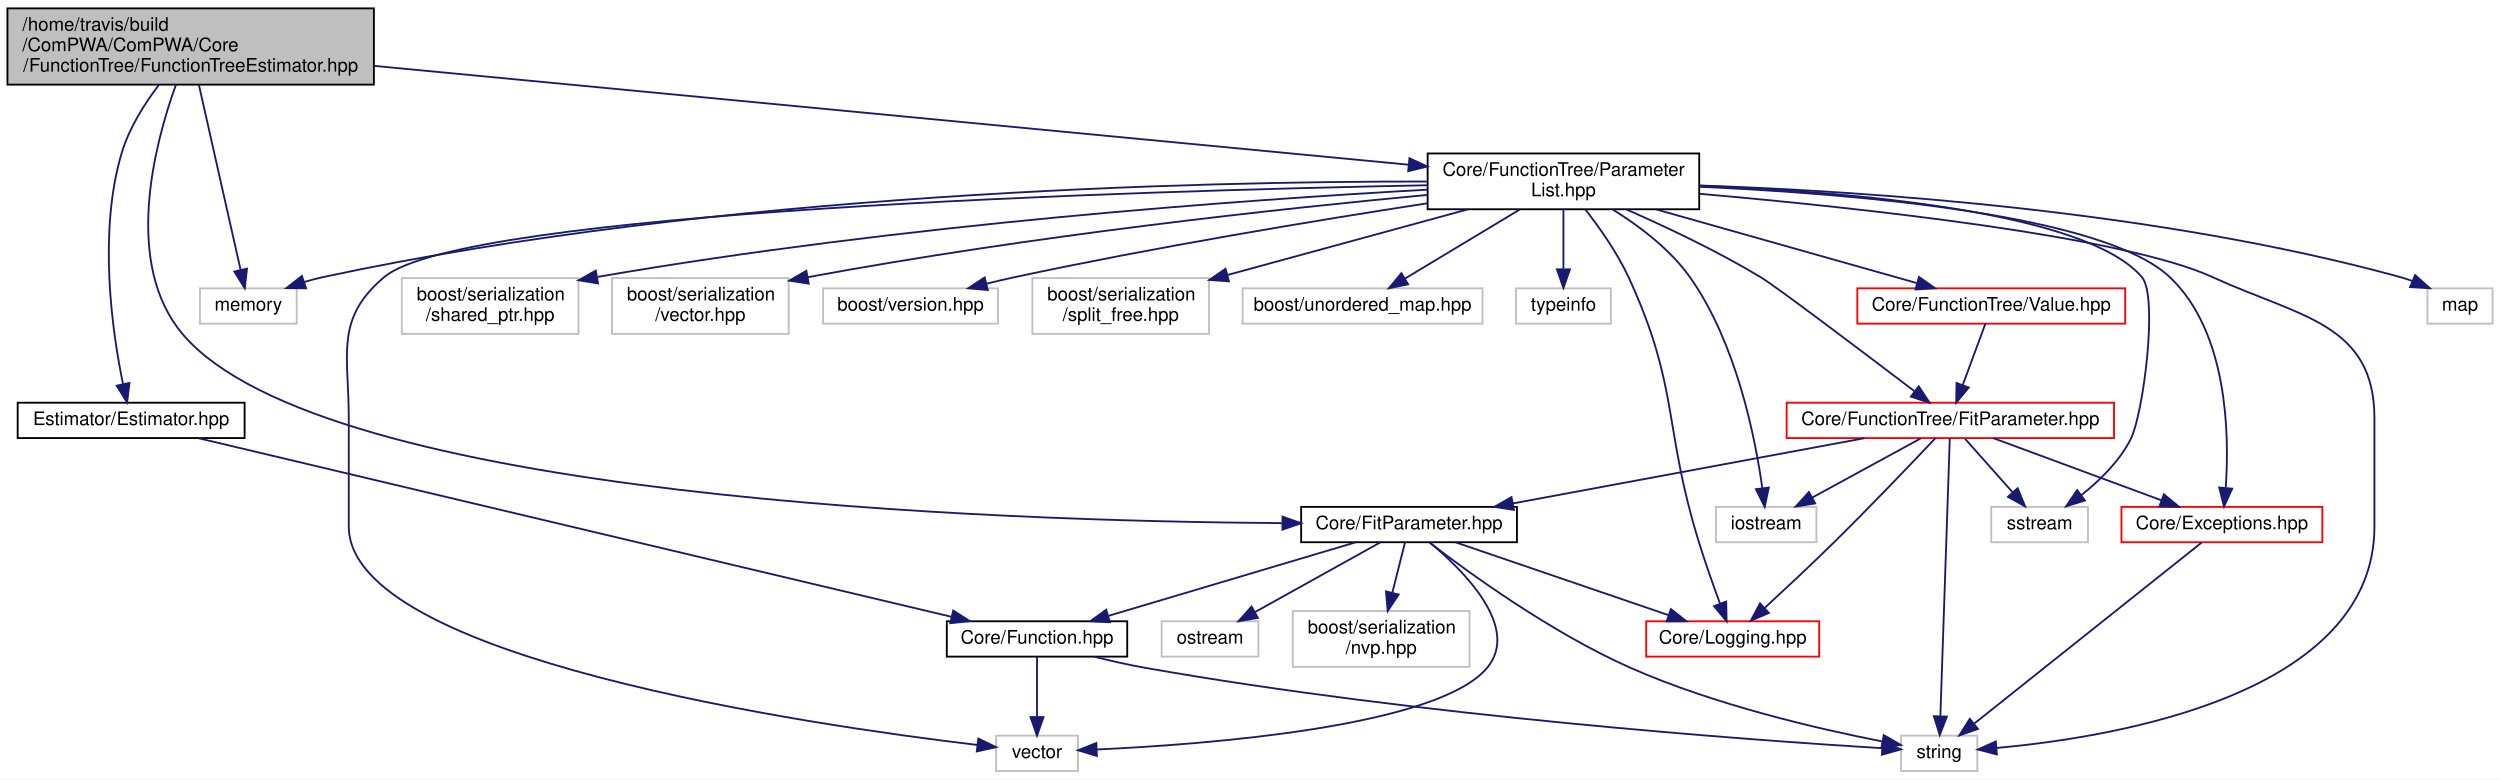
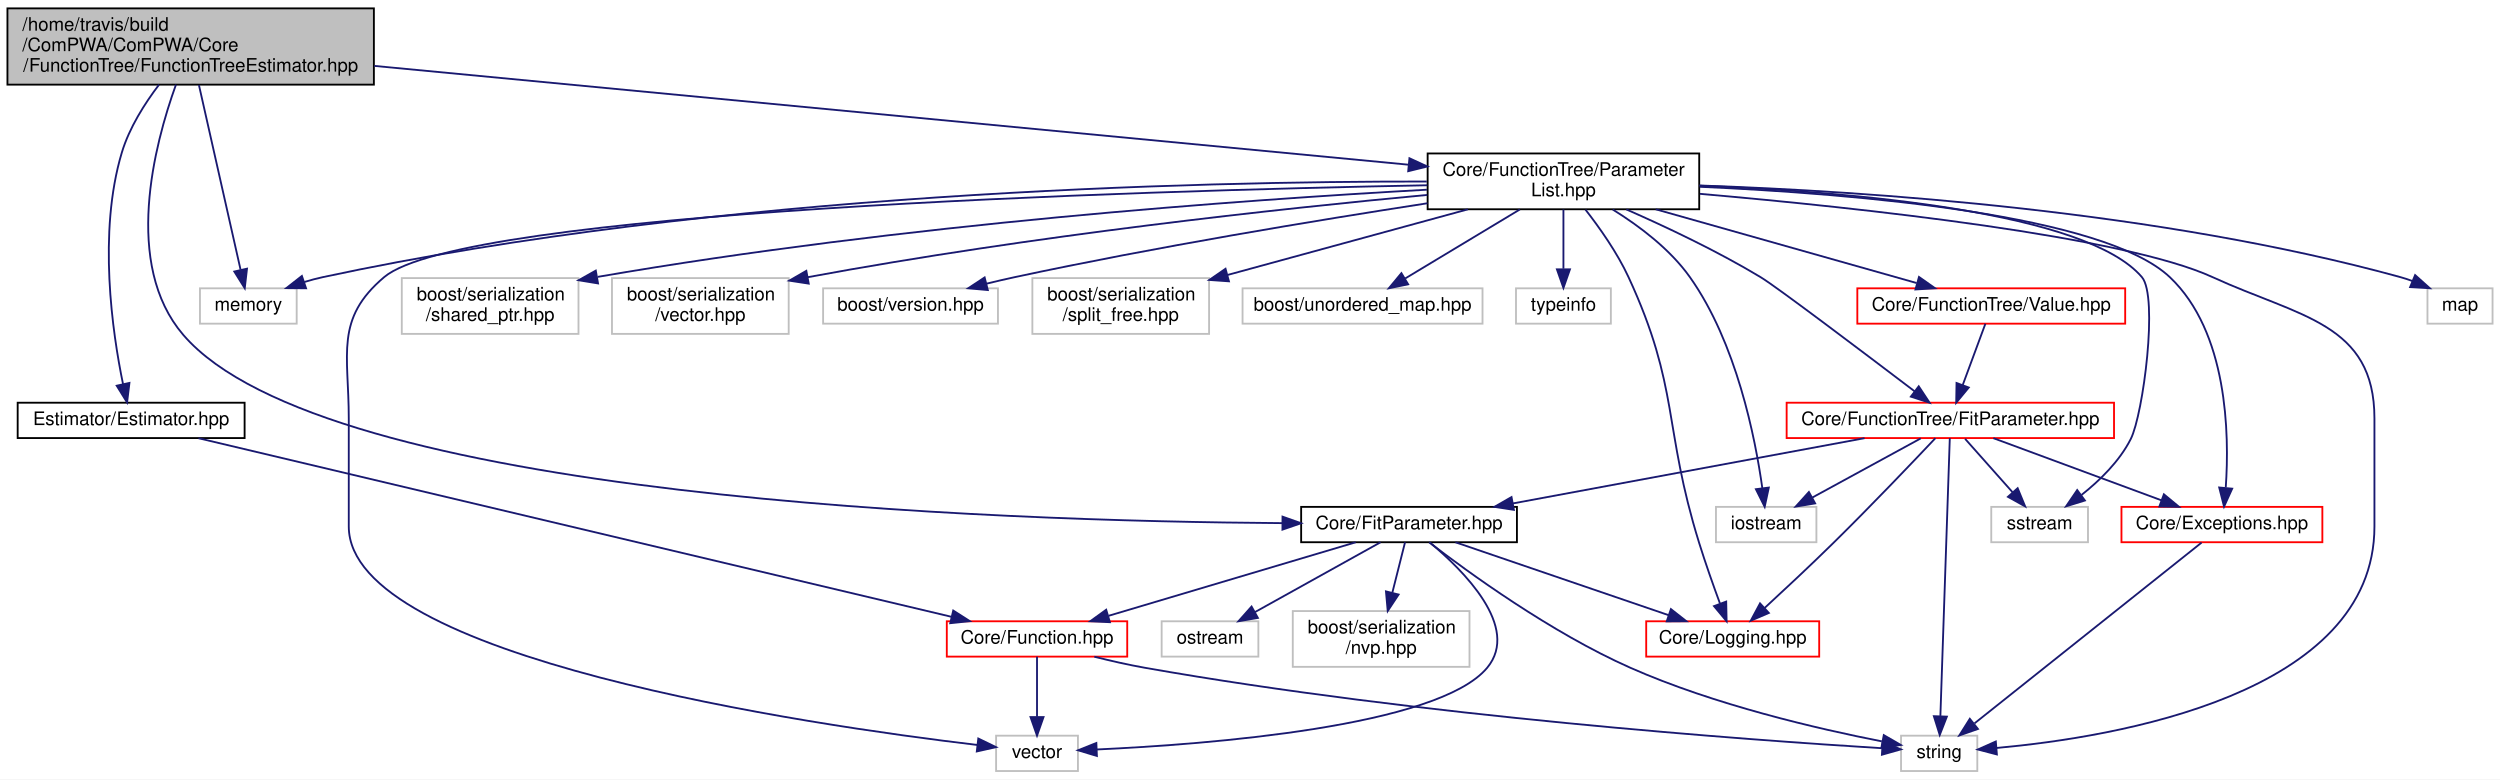
<svg xmlns="http://www.w3.org/2000/svg" xmlns:xlink="http://www.w3.org/1999/xlink" width="1344pt" height="419pt" viewBox="0.00 0.00 1344.00 419.00">
  <g id="graph0" class="graph" transform="scale(1 1) rotate(0) translate(4 415)">
    <polygon fill="white" stroke="none" points="-4,4 -4,-415 1340,-415 1340,4 -4,4" />
    <g id="node1" class="node">
      <polygon fill="#bfbfbf" stroke="black" points="0,-369.5 0,-410.5 197,-410.5 197,-369.5 0,-369.5" />
      <text text-anchor="start" x="8" y="-398.5" font-family="Helvetica,sans-Serif" font-size="10.00">/home/travis/build</text>
      <text text-anchor="start" x="8" y="-387.5" font-family="Helvetica,sans-Serif" font-size="10.00">/ComPWA/ComPWA/Core</text>
      <text text-anchor="middle" x="98.5" y="-376.5" font-family="Helvetica,sans-Serif" font-size="10.00">/FunctionTree/FunctionTreeEstimator.hpp</text>
    </g>
    <g id="node2" class="node">
      <polygon fill="white" stroke="#bfbfbf" points="103.5,-241 103.5,-260 155.5,-260 155.5,-241 103.5,-241" />
      <text text-anchor="middle" x="129.5" y="-248" font-family="Helvetica,sans-Serif" font-size="10.00">memory</text>
    </g>
    <g id="edge1" class="edge">
      <path fill="none" stroke="midnightblue" d="M102.942,-369.3C108.921,-342.779 119.481,-295.938 125.322,-270.031" />
      <polygon fill="midnightblue" stroke="midnightblue" points="128.79,-270.563 127.575,-260.038 121.961,-269.023 128.79,-270.563" />
    </g>
    <g id="node3" class="node">
      <g id="a_node3">
        <a xlink:href="FitParameter_8hpp.html" target="_top" xlink:title="Core/FitParameter.hpp">
          <polygon fill="white" stroke="black" points="695.5,-123.5 695.5,-142.5 811.5,-142.5 811.5,-123.5 695.5,-123.5" />
          <text text-anchor="middle" x="753.5" y="-130.5" font-family="Helvetica,sans-Serif" font-size="10.00">Core/FitParameter.hpp</text>
        </a>
      </g>
    </g>
    <g id="edge2" class="edge">
      <path fill="none" stroke="midnightblue" d="M90.592,-369.48C78.982,-337.283 62.011,-272.848 94.5,-235 170.178,-146.84 532.451,-134.839 685.266,-133.764" />
      <polygon fill="midnightblue" stroke="midnightblue" points="685.481,-137.263 695.461,-133.707 685.442,-130.263 685.481,-137.263" />
    </g>
    <g id="node10" class="node">
      <g id="a_node10">
        <a xlink:href="ParameterList_8hpp.html" target="_top" xlink:title="ParameterList class. ">
          <polygon fill="white" stroke="black" points="763.5,-302.5 763.5,-332.5 909.5,-332.5 909.5,-302.5 763.5,-302.5" />
          <text text-anchor="start" x="771.5" y="-320.5" font-family="Helvetica,sans-Serif" font-size="10.00">Core/FunctionTree/Parameter</text>
          <text text-anchor="middle" x="836.5" y="-309.5" font-family="Helvetica,sans-Serif" font-size="10.00">List.hpp</text>
        </a>
      </g>
    </g>
    <g id="edge11" class="edge">
      <path fill="none" stroke="midnightblue" d="M197.264,-379.565C343.831,-365.564 616.312,-339.534 753.311,-326.447" />
      <polygon fill="midnightblue" stroke="midnightblue" points="753.716,-329.924 763.337,-325.489 753.05,-322.956 753.716,-329.924" />
    </g>
    <g id="node23" class="node">
      <g id="a_node23">
        <a xlink:href="Estimator_8hpp.html" target="_top" xlink:title="Estimator/Estimator.hpp">
          <polygon fill="white" stroke="black" points="5.5,-179.5 5.5,-198.5 127.5,-198.5 127.5,-179.5 5.5,-179.5" />
          <text text-anchor="middle" x="66.5" y="-186.5" font-family="Helvetica,sans-Serif" font-size="10.00">Estimator/Estimator.hpp</text>
        </a>
      </g>
    </g>
    <g id="edge36" class="edge">
      <path fill="none" stroke="midnightblue" d="M81.481,-369.462C73.766,-359.314 65.491,-346.28 61.5,-333 48.555,-289.926 56.422,-236.252 62.137,-208.517" />
      <polygon fill="midnightblue" stroke="midnightblue" points="65.583,-209.145 64.317,-198.626 58.747,-207.638 65.583,-209.145" />
    </g>
    <g id="node4" class="node">
      <g id="a_node4">
        <a xlink:href="Function_8hpp.html" target="_top" xlink:title="Core/Function.hpp">
-           <polygon fill="white" stroke="black" points="505,-62 505,-81 602,-81 602,-62 505,-62" />
+           <polygon fill="white" stroke="red" points="505,-62 505,-81 602,-81 602,-62 505,-62" />
          <text text-anchor="middle" x="553.5" y="-69" font-family="Helvetica,sans-Serif" font-size="10.00">Core/Function.hpp</text>
        </a>
      </g>
    </g>
    <g id="edge3" class="edge">
      <path fill="none" stroke="midnightblue" d="M724.845,-123.475C689.944,-113.092 630.85,-95.512 592,-83.954" />
      <polygon fill="midnightblue" stroke="midnightblue" points="592.685,-80.506 582.102,-81.009 590.689,-87.215 592.685,-80.506" />
    </g>
    <g id="node5" class="node">
      <polygon fill="white" stroke="#bfbfbf" points="1018,-0.5 1018,-19.5 1059,-19.5 1059,-0.5 1018,-0.5" />
      <text text-anchor="middle" x="1038.5" y="-7.5" font-family="Helvetica,sans-Serif" font-size="10.00">string</text>
    </g>
    <g id="edge8" class="edge">
      <path fill="none" stroke="midnightblue" d="M764.338,-123.453C784.515,-107.926 829.682,-74.944 872.5,-56 917.591,-36.05 973.579,-23.114 1007.65,-16.444" />
      <polygon fill="midnightblue" stroke="midnightblue" points="1008.72,-19.802 1017.89,-14.497 1007.42,-12.925 1008.72,-19.802" />
    </g>
    <g id="node6" class="node">
      <polygon fill="white" stroke="#bfbfbf" points="531.5,-0.5 531.5,-19.5 575.5,-19.5 575.5,-0.5 531.5,-0.5" />
      <text text-anchor="middle" x="553.5" y="-7.5" font-family="Helvetica,sans-Serif" font-size="10.00">vector</text>
    </g>
    <g id="edge9" class="edge">
      <path fill="none" stroke="midnightblue" d="M764.65,-123.375C782.473,-108.566 813.616,-77.795 795.5,-56 769.151,-24.3 645.086,-14.822 585.542,-12.076" />
      <polygon fill="midnightblue" stroke="midnightblue" points="585.69,-8.579 575.55,-11.651 585.392,-15.573 585.69,-8.579" />
    </g>
    <g id="node7" class="node">
      <g id="a_node7">
        <a xlink:href="Logging_8hpp.html" target="_top" xlink:title="Core/Logging.hpp">
          <polygon fill="white" stroke="red" points="881,-62 881,-81 974,-81 974,-62 881,-62" />
          <text text-anchor="middle" x="927.5" y="-69" font-family="Helvetica,sans-Serif" font-size="10.00">Core/Logging.hpp</text>
        </a>
      </g>
    </g>
    <g id="edge6" class="edge">
      <path fill="none" stroke="midnightblue" d="M778.43,-123.475C808.536,-113.18 859.332,-95.81 893.138,-84.25" />
      <polygon fill="midnightblue" stroke="midnightblue" points="894.287,-87.556 902.616,-81.009 892.022,-80.933 894.287,-87.556" />
    </g>
    <g id="node8" class="node">
      <polygon fill="white" stroke="#bfbfbf" points="620.5,-62 620.5,-81 672.5,-81 672.5,-62 620.5,-62" />
      <text text-anchor="middle" x="646.5" y="-69" font-family="Helvetica,sans-Serif" font-size="10.00">ostream</text>
    </g>
    <g id="edge7" class="edge">
      <path fill="none" stroke="midnightblue" d="M738.17,-123.475C720.53,-113.666 691.34,-97.435 670.642,-85.925" />
      <polygon fill="midnightblue" stroke="midnightblue" points="672.243,-82.81 661.802,-81.009 668.841,-88.928 672.243,-82.81" />
    </g>
    <g id="node9" class="node">
      <polygon fill="white" stroke="#bfbfbf" points="691,-56.5 691,-86.5 786,-86.5 786,-56.5 691,-56.5" />
      <text text-anchor="start" x="699" y="-74.5" font-family="Helvetica,sans-Serif" font-size="10.00">boost/serialization</text>
      <text text-anchor="middle" x="738.5" y="-63.5" font-family="Helvetica,sans-Serif" font-size="10.00">/nvp.hpp</text>
    </g>
    <g id="edge10" class="edge">
      <path fill="none" stroke="midnightblue" d="M751.351,-123.475C749.566,-116.396 746.938,-105.97 744.523,-96.39" />
      <polygon fill="midnightblue" stroke="midnightblue" points="747.874,-95.364 742.035,-86.523 741.086,-97.075 747.874,-95.364" />
    </g>
    <g id="edge4" class="edge">
      <path fill="none" stroke="midnightblue" d="M584.331,-61.941C593.061,-59.75 602.608,-57.572 611.5,-56 758.518,-30.008 936.856,-17.142 1007.52,-12.773" />
      <polygon fill="midnightblue" stroke="midnightblue" points="1008.14,-16.242 1017.91,-12.144 1007.72,-9.255 1008.14,-16.242" />
    </g>
    <g id="edge5" class="edge">
      <path fill="none" stroke="midnightblue" d="M553.5,-61.975C553.5,-53.58 553.5,-40.481 553.5,-29.663" />
      <polygon fill="midnightblue" stroke="midnightblue" points="557,-29.509 553.5,-19.509 550,-29.509 557,-29.509" />
    </g>
    <g id="edge14" class="edge">
      <path fill="none" stroke="midnightblue" d="M763.03,-317.415C639.163,-317.524 381.533,-311.563 169.5,-266 166.25,-265.302 162.907,-264.401 159.604,-263.39" />
      <polygon fill="midnightblue" stroke="midnightblue" points="160.54,-260.012 149.946,-260.122 158.296,-266.643 160.54,-260.012" />
    </g>
    <g id="edge16" class="edge">
      <path fill="none" stroke="midnightblue" d="M909.88,-310.793C997.381,-303.138 1137.8,-287.926 1185.5,-266 1232.15,-244.557 1272.5,-241.342 1272.5,-190 1272.5,-190 1272.5,-190 1272.5,-132 1272.5,-41.641 1133.13,-18.684 1069.51,-12.911" />
      <polygon fill="midnightblue" stroke="midnightblue" points="1069.52,-9.401 1059.27,-12.072 1068.95,-16.377 1069.52,-9.401" />
    </g>
    <g id="edge17" class="edge">
      <path fill="none" stroke="midnightblue" d="M763.33,-315.401C605.628,-312.365 244.5,-301.567 202.5,-266 175.93,-243.5 183.5,-224.817 183.5,-190 183.5,-190 183.5,-190 183.5,-132 183.5,-61.211 431.257,-25.252 521.292,-14.521" />
      <polygon fill="midnightblue" stroke="midnightblue" points="521.935,-17.97 531.463,-13.337 521.125,-11.017 521.935,-17.97" />
    </g>
    <g id="edge31" class="edge">
      <path fill="none" stroke="midnightblue" d="M848.35,-302.295C855.917,-292.599 865.414,-279.169 871.5,-266 899.087,-206.305 889.999,-185.803 909.5,-123 912.869,-112.15 917.117,-100.166 920.641,-90.596" />
      <polygon fill="midnightblue" stroke="midnightblue" points="924.003,-91.598 924.225,-81.005 917.446,-89.147 924.003,-91.598" />
    </g>
    <g id="node11" class="node">
      <polygon fill="white" stroke="#bfbfbf" points="918.5,-123.5 918.5,-142.5 972.5,-142.5 972.5,-123.5 918.5,-123.5" />
      <text text-anchor="middle" x="945.5" y="-130.5" font-family="Helvetica,sans-Serif" font-size="10.00">iostream</text>
    </g>
    <g id="edge12" class="edge">
      <path fill="none" stroke="midnightblue" d="M863.008,-302.353C877.146,-293.586 893.786,-281.116 904.5,-266 929.512,-230.711 939.628,-179.676 943.425,-152.563" />
      <polygon fill="midnightblue" stroke="midnightblue" points="946.912,-152.883 944.69,-142.524 939.967,-152.008 946.912,-152.883" />
    </g>
    <g id="node12" class="node">
      <polygon fill="white" stroke="#bfbfbf" points="1301,-241 1301,-260 1336,-260 1336,-241 1301,-241" />
      <text text-anchor="middle" x="1318.5" y="-248" font-family="Helvetica,sans-Serif" font-size="10.00">map</text>
    </g>
    <g id="edge13" class="edge">
      <path fill="none" stroke="midnightblue" d="M909.519,-315.294C999.648,-312.223 1156.89,-301.676 1286.5,-266 1288.65,-265.408 1290.84,-264.69 1293.01,-263.893" />
      <polygon fill="midnightblue" stroke="midnightblue" points="1294.37,-267.118 1302.26,-260.046 1291.68,-260.654 1294.37,-267.118" />
    </g>
    <g id="node13" class="node">
      <polygon fill="white" stroke="#bfbfbf" points="1066.5,-123.5 1066.5,-142.5 1118.5,-142.5 1118.5,-123.5 1066.5,-123.5" />
      <text text-anchor="middle" x="1092.5" y="-130.5" font-family="Helvetica,sans-Serif" font-size="10.00">sstream</text>
    </g>
    <g id="edge15" class="edge">
      <path fill="none" stroke="midnightblue" d="M909.83,-315.151C991.98,-311.905 1117.59,-301.154 1147.5,-266 1156.39,-255.555 1148.18,-192.229 1141.5,-179 1135.46,-167.037 1124.83,-156.675 1115.02,-148.92" />
      <polygon fill="midnightblue" stroke="midnightblue" points="1116.85,-145.927 1106.73,-142.801 1112.7,-151.557 1116.85,-145.927" />
    </g>
    <g id="node14" class="node">
      <polygon fill="white" stroke="#bfbfbf" points="212,-235.5 212,-265.5 307,-265.5 307,-235.5 212,-235.5" />
      <text text-anchor="start" x="220" y="-253.5" font-family="Helvetica,sans-Serif" font-size="10.00">boost/serialization</text>
      <text text-anchor="middle" x="259.5" y="-242.5" font-family="Helvetica,sans-Serif" font-size="10.00">/shared_ptr.hpp</text>
    </g>
    <g id="edge18" class="edge">
      <path fill="none" stroke="midnightblue" d="M763.099,-313.018C663.864,-307.503 481.348,-294.512 317.325,-266.154" />
      <polygon fill="midnightblue" stroke="midnightblue" points="317.502,-262.632 307.047,-264.353 316.293,-269.527 317.502,-262.632" />
    </g>
    <g id="node15" class="node">
      <polygon fill="white" stroke="#bfbfbf" points="325,-235.5 325,-265.5 420,-265.5 420,-235.5 325,-235.5" />
      <text text-anchor="start" x="333" y="-253.5" font-family="Helvetica,sans-Serif" font-size="10.00">boost/serialization</text>
      <text text-anchor="middle" x="372.5" y="-242.5" font-family="Helvetica,sans-Serif" font-size="10.00">/vector.hpp</text>
    </g>
    <g id="edge19" class="edge">
      <path fill="none" stroke="midnightblue" d="M763.286,-310.211C683.634,-302.738 552.443,-288.595 430.207,-265.979" />
      <polygon fill="midnightblue" stroke="midnightblue" points="430.77,-262.524 420.297,-264.123 429.482,-269.404 430.77,-262.524" />
    </g>
    <g id="node16" class="node">
      <g id="a_node16">
        <a xlink:href="Exceptions_8hpp.html" target="_top" xlink:title="ComPWA exceptions. ">
          <polygon fill="white" stroke="red" points="1136.5,-123.5 1136.5,-142.5 1244.5,-142.5 1244.5,-123.5 1136.5,-123.5" />
          <text text-anchor="middle" x="1190.5" y="-130.5" font-family="Helvetica,sans-Serif" font-size="10.00">Core/Exceptions.hpp</text>
        </a>
      </g>
    </g>
    <g id="edge20" class="edge">
      <path fill="none" stroke="midnightblue" d="M909.807,-314.576C994.593,-310.782 1127.09,-299.507 1162.5,-266 1193.61,-236.566 1194.57,-181.856 1192.57,-152.98" />
      <polygon fill="midnightblue" stroke="midnightblue" points="1196.02,-152.299 1191.65,-142.65 1189.05,-152.921 1196.02,-152.299" />
    </g>
    <g id="node17" class="node">
      <g id="a_node17">
        <a xlink:href="FunctionTree_2FitParameter_8hpp.html" target="_top" xlink:title="Implementations of Parameter for various data types. ">
          <polygon fill="white" stroke="red" points="956.5,-179.5 956.5,-198.5 1132.5,-198.5 1132.5,-179.5 956.5,-179.5" />
          <text text-anchor="middle" x="1044.5" y="-186.5" font-family="Helvetica,sans-Serif" font-size="10.00">Core/FunctionTree/FitParameter.hpp</text>
        </a>
      </g>
    </g>
    <g id="edge22" class="edge">
      <path fill="none" stroke="midnightblue" d="M870.316,-302.422C891.577,-293.08 919.281,-279.997 942.5,-266 951.033,-260.856 998.225,-225.196 1025.33,-204.6" />
      <polygon fill="midnightblue" stroke="midnightblue" points="1027.51,-207.34 1033.35,-198.501 1023.27,-201.769 1027.51,-207.34" />
    </g>
    <g id="node18" class="node">
      <g id="a_node18">
        <a xlink:href="Value_8hpp.html" target="_top" xlink:title="Template implementation of Parameter for simple values. ">
          <polygon fill="white" stroke="red" points="994.5,-241 994.5,-260 1138.5,-260 1138.5,-241 994.5,-241" />
          <text text-anchor="middle" x="1066.5" y="-248" font-family="Helvetica,sans-Serif" font-size="10.00">Core/FunctionTree/Value.hpp</text>
        </a>
      </g>
    </g>
    <g id="edge29" class="edge">
      <path fill="none" stroke="midnightblue" d="M886.123,-302.476C928.067,-290.622 987.386,-273.858 1026.38,-262.838" />
      <polygon fill="midnightblue" stroke="midnightblue" points="1027.65,-266.116 1036.32,-260.029 1025.75,-259.38 1027.65,-266.116" />
    </g>
    <g id="node19" class="node">
      <polygon fill="white" stroke="#bfbfbf" points="438.5,-241 438.5,-260 532.5,-260 532.5,-241 438.5,-241" />
      <text text-anchor="middle" x="485.5" y="-248" font-family="Helvetica,sans-Serif" font-size="10.00">boost/version.hpp</text>
    </g>
    <g id="edge32" class="edge">
      <path fill="none" stroke="midnightblue" d="M763.435,-305.738C703.538,-296.497 616.688,-282.14 541.5,-266 536.534,-264.934 531.344,-263.723 526.213,-262.466" />
      <polygon fill="midnightblue" stroke="midnightblue" points="527.044,-259.066 516.492,-260.019 525.334,-265.855 527.044,-259.066" />
    </g>
    <g id="node20" class="node">
      <polygon fill="white" stroke="#bfbfbf" points="551,-235.5 551,-265.5 646,-265.5 646,-235.5 551,-235.5" />
      <text text-anchor="start" x="559" y="-253.5" font-family="Helvetica,sans-Serif" font-size="10.00">boost/serialization</text>
      <text text-anchor="middle" x="598.5" y="-242.5" font-family="Helvetica,sans-Serif" font-size="10.00">/split_free.hpp</text>
    </g>
    <g id="edge33" class="edge">
      <path fill="none" stroke="midnightblue" d="M785.151,-302.476C747.106,-292.086 695.247,-277.923 655.847,-267.162" />
      <polygon fill="midnightblue" stroke="midnightblue" points="656.683,-263.762 646.114,-264.504 654.839,-270.515 656.683,-263.762" />
    </g>
    <g id="node21" class="node">
      <polygon fill="white" stroke="#bfbfbf" points="664,-241 664,-260 793,-260 793,-241 664,-241" />
      <text text-anchor="middle" x="728.5" y="-248" font-family="Helvetica,sans-Serif" font-size="10.00">boost/unordered_map.hpp</text>
    </g>
    <g id="edge34" class="edge">
      <path fill="none" stroke="midnightblue" d="M813.066,-302.396C794.787,-291.395 769.54,-276.2 751.399,-265.282" />
      <polygon fill="midnightblue" stroke="midnightblue" points="753.007,-262.165 742.635,-260.007 749.398,-268.162 753.007,-262.165" />
    </g>
    <g id="node22" class="node">
      <polygon fill="white" stroke="#bfbfbf" points="811,-241 811,-260 862,-260 862,-241 811,-241" />
      <text text-anchor="middle" x="836.5" y="-248" font-family="Helvetica,sans-Serif" font-size="10.00">typeinfo</text>
    </g>
    <g id="edge35" class="edge">
      <path fill="none" stroke="midnightblue" d="M836.5,-302.396C836.5,-293.064 836.5,-280.714 836.5,-270.517" />
      <polygon fill="midnightblue" stroke="midnightblue" points="840,-270.195 836.5,-260.195 833,-270.195 840,-270.195" />
    </g>
    <g id="edge21" class="edge">
      <path fill="none" stroke="midnightblue" d="M1179.57,-123.298C1153.93,-102.891 1089.69,-51.75 1057.5,-26.127" />
      <polygon fill="midnightblue" stroke="midnightblue" points="1059.34,-23.113 1049.33,-19.623 1054.98,-28.59 1059.34,-23.113" />
    </g>
    <g id="edge27" class="edge">
      <path fill="none" stroke="midnightblue" d="M998.39,-179.444C947.094,-169.925 864.227,-154.547 809.309,-144.356" />
      <polygon fill="midnightblue" stroke="midnightblue" points="809.865,-140.9 799.394,-142.516 808.588,-147.782 809.865,-140.9" />
    </g>
    <g id="edge25" class="edge">
      <path fill="none" stroke="midnightblue" d="M1044.21,-179.463C1043.29,-152.428 1040.44,-68.239 1039.15,-30.109" />
      <polygon fill="midnightblue" stroke="midnightblue" points="1042.64,-29.744 1038.8,-19.868 1035.64,-29.981 1042.64,-29.744" />
    </g>
    <g id="edge28" class="edge">
      <path fill="none" stroke="midnightblue" d="M1036.48,-179.456C1024.63,-166.905 1001.68,-142.823 981.5,-123 969.387,-111.101 955.374,-98.016 944.659,-88.147" />
      <polygon fill="midnightblue" stroke="midnightblue" points="946.929,-85.48 937.194,-81.3 942.197,-90.638 946.929,-85.48" />
    </g>
    <g id="edge23" class="edge">
      <path fill="none" stroke="midnightblue" d="M1028.59,-179.324C1012.86,-170.743 988.558,-157.486 970.291,-147.522" />
      <polygon fill="midnightblue" stroke="midnightblue" points="971.822,-144.37 961.367,-142.655 968.47,-150.516 971.822,-144.37" />
    </g>
    <g id="edge24" class="edge">
      <path fill="none" stroke="midnightblue" d="M1052.43,-179.083C1059.35,-171.298 1069.57,-159.801 1077.95,-150.367" />
      <polygon fill="midnightblue" stroke="midnightblue" points="1080.69,-152.55 1084.72,-142.751 1075.46,-147.9 1080.69,-152.55" />
    </g>
    <g id="edge26" class="edge">
      <path fill="none" stroke="midnightblue" d="M1067.63,-179.444C1091.98,-170.438 1130.51,-156.189 1157.92,-146.049" />
      <polygon fill="midnightblue" stroke="midnightblue" points="1159.31,-149.268 1167.47,-142.516 1156.88,-142.703 1159.31,-149.268" />
    </g>
    <g id="edge30" class="edge">
      <path fill="none" stroke="midnightblue" d="M1063.35,-240.975C1060.18,-232.404 1055.2,-218.927 1051.15,-207.983" />
      <polygon fill="midnightblue" stroke="midnightblue" points="1054.4,-206.675 1047.65,-198.509 1047.83,-209.102 1054.4,-206.675" />
    </g>
    <g id="edge37" class="edge">
      <path fill="none" stroke="midnightblue" d="M102.706,-179.413C189.89,-158.736 411.372,-106.208 507.647,-83.375" />
      <polygon fill="midnightblue" stroke="midnightblue" points="508.464,-86.778 517.386,-81.065 506.849,-79.967 508.464,-86.778" />
    </g>
  </g>
</svg>
